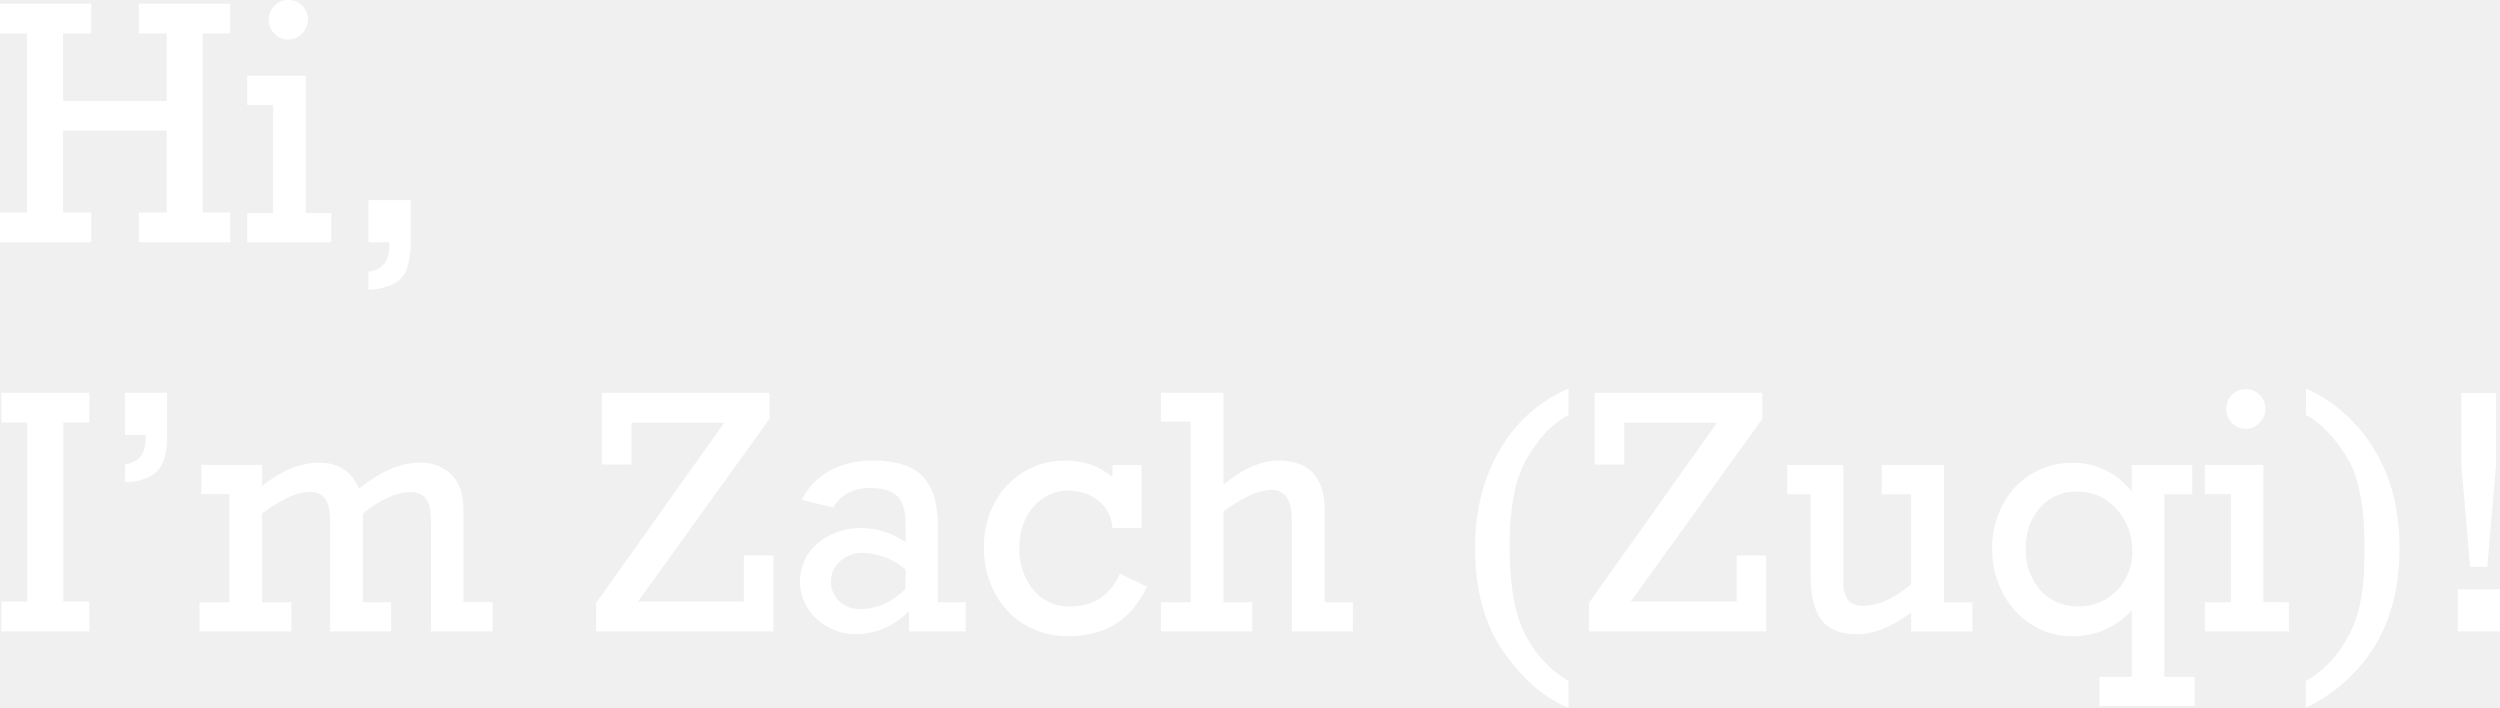
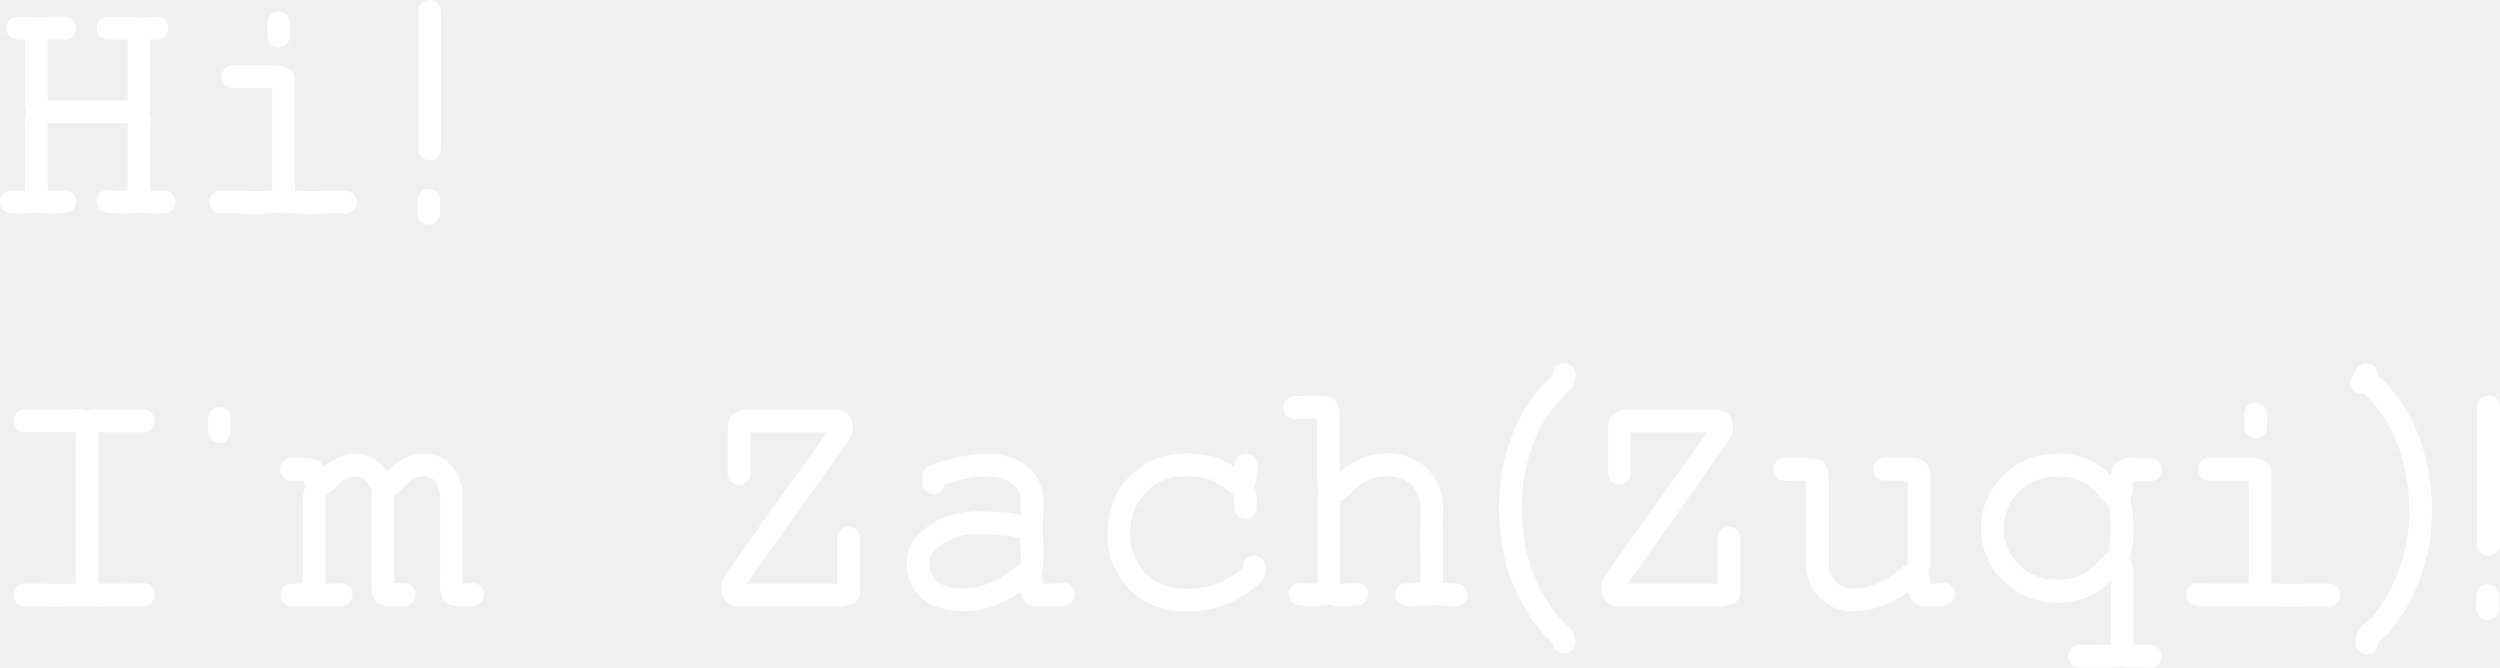
- <svg xmlns="http://www.w3.org/2000/svg" viewBox="0 0 555.08 157.1">
+ <svg xmlns="http://www.w3.org/2000/svg" viewBox="0 0 550.04 146.9">
  <defs>
-     <style>.cls-1{fill:#fff;}</style>
+     <style>.cls-1{fill:none;stroke:#fff;stroke-linecap:round;stroke-linejoin:round;stroke-width:5px;}</style>
  </defs>
  <g id="Layer_2" data-name="Layer 2">
    <g id="Layer_1-2" data-name="Layer 1">
-       <path class="cls-1" d="M14,7.42v15H37v-15H30.83V.81H51.12V7.42H45V47.18h6.12v6.61H30.83V47.18H37V29H14V47.18h6.26v6.61H0V47.18H6V7.42H0V.81H20.25V7.42Z" />
-       <path class="cls-1" d="M73.55,47.32v6.47H54.88V47.32h5.76v-24H54.88v-6.5h13V47.32ZM68.34,4.39A4.22,4.22,0,0,1,67,7.49,4.2,4.2,0,0,1,64,8.79a4.09,4.09,0,0,1-3.06-1.3,4.31,4.31,0,0,1-1.27-3.1A4.31,4.31,0,0,1,60.89,1.3,4.09,4.09,0,0,1,64,0a4.32,4.32,0,0,1,4.39,4.39Z" />
-       <path class="cls-1" d="M81.81,64.3v-4C84.9,60,86.45,58,86.45,54.49a1.66,1.66,0,0,0-.11-.7H81.81V44.44H91.2v9a18.39,18.39,0,0,1-.83,6.13A6.14,6.14,0,0,1,87.52,63,13.5,13.5,0,0,1,81.81,64.3Z" />
-       <path class="cls-1" d="M14.06,93.82v39.76h5.77v6.61H.32v-6.61H6.05V93.82H.32V87.21H19.83v6.61Z" />
-       <path class="cls-1" d="M32.34,97.26v-.7h-4.6V87.21h9.35v10c0,3.43-.73,5.89-2.2,7.4s-3.85,2.34-7.15,2.48v-4Q32.35,102.55,32.34,97.26Z" />
-       <path class="cls-1" d="M50.94,133.72v-24H44.72v-6.5H58.18v4.68q6.51-5.17,12.77-5.17t8.78,5.76q7.11-5.76,13.4-5.76a9.7,9.7,0,0,1,7.12,2.63q2.66,2.64,2.65,8.09v20.25h6.47v6.47H95.7V116.78a25.9,25.9,0,0,0-.25-3.94,4.6,4.6,0,0,0-1.28-2.57,4.48,4.48,0,0,0-3.29-1,11.84,11.84,0,0,0-4.68,1.19A25.91,25.91,0,0,0,80.58,114v19.72h6.26v6.47H73.3V115.86c0-2.37-.36-4.06-1.07-5.1a4,4,0,0,0-3.53-1.54q-4,0-10.52,4.78v19.72h6.51v6.47H44.3v-6.47Z" />
-       <path class="cls-1" d="M141.64,133.58h23.52V123.35h6.58v16.84H132.36v-6.33l28.44-40H140.2v9.28h-6.57V87.21h37.23V93Z" />
-       <path class="cls-1" d="M208.23,116.28v17.44h6.19v6.47H201.83v-4.54a16.39,16.39,0,0,1-11.74,5.17A12.7,12.7,0,0,1,179.31,135a11.11,11.11,0,0,1,.18-12.09,12.21,12.21,0,0,1,5.08-4.2,15.15,15.15,0,0,1,6.43-1.48,17.64,17.64,0,0,1,10.09,3.17v-4q0-4.32-1.82-6.18t-6-1.87a10.28,10.28,0,0,0-4.94,1.08A8.45,8.45,0,0,0,185,112.7l-7-1.73a15.54,15.54,0,0,1,6.36-6.55,19.81,19.81,0,0,1,9.53-2.16q7.41,0,10.84,3.37T208.23,116.28Zm-17.16,18.95q5.35,0,10-4.46v-4.33a15.42,15.42,0,0,0-9.49-3.69,7.37,7.37,0,0,0-5,1.81,6.08,6.08,0,0,0-.27,8.93A6.56,6.56,0,0,0,191.07,135.23Z" />
-       <path class="cls-1" d="M247,105.91v-2.67h6.47v14H247a8.45,8.45,0,0,0-3.23-6.17,10.48,10.48,0,0,0-6.51-2.12,10,10,0,0,0-5.67,1.68,11.21,11.21,0,0,0-3.89,4.57,14.56,14.56,0,0,0-1.37,6.3,14.22,14.22,0,0,0,3.09,9.47,10.16,10.16,0,0,0,8.16,3.67q7.84,0,11.08-7.27l6,2.88q-5.1,11-17.44,11a18.54,18.54,0,0,1-9.8-2.6,17.69,17.69,0,0,1-6.63-7.14,21.57,21.57,0,0,1-2.34-10,20.57,20.57,0,0,1,2.37-9.85,17.48,17.48,0,0,1,15.77-9.38A15.51,15.51,0,0,1,247,105.91Z" />
-       <path class="cls-1" d="M283.82,102.26q10.29,0,10.3,11.14v20.32h6.26v6.47H286.84V116q0-4-1.14-5.59a4,4,0,0,0-3.54-1.62q-4,0-10.51,4.75v20.18h6.4v6.47H257.77v-6.47h6.61V93.61h-6.61v-6.4h13.88v20.35Q278.19,102.27,283.82,102.26Z" />
-       <path class="cls-1" d="M336.59,107.71a56.09,56.09,0,0,0-1.38,14,62.59,62.59,0,0,0,.88,11.32,29.44,29.44,0,0,0,2.61,8,25.33,25.33,0,0,0,9.56,10.19v5.91q-7.85-3.09-14.35-12.31-6.39-9-6.39-23.16,0-12.63,5.62-22a32,32,0,0,1,15.12-13.39V92.1a21.33,21.33,0,0,0-7.09,6.43A26.88,26.88,0,0,0,336.59,107.71Z" />
-       <path class="cls-1" d="M362.07,133.58h23.52V123.35h6.58v16.84H352.79v-6.33l28.44-40h-20.6v9.28h-6.57V87.21h37.23V93Z" />
-       <path class="cls-1" d="M413.75,134.49q4.89,0,10.59-4.74v-20H417.8v-6.5h13.81v30.48h6.33v6.47h-13.6v-4.25q-6.4,4.88-12.17,4.88-5.21,0-7.68-3.09T402,127.46V109.74h-5.17v-6.5h12.45V129a6.78,6.78,0,0,0,1,4.19A4.06,4.06,0,0,0,413.75,134.49Z" />
-       <path class="cls-1" d="M473.31,109.15v-5.91h13.43v6.5h-6.19v40.54h6.72v6.47h-21.1v-6.47h7.14V135.51a17.53,17.53,0,0,1-13,5.77,16.79,16.79,0,0,1-9.3-2.64,18.15,18.15,0,0,1-6.4-7.1,20.8,20.8,0,0,1-2.3-9.7,20.45,20.45,0,0,1,2.3-9.67,17.23,17.23,0,0,1,15.63-9.42A16.33,16.33,0,0,1,473.31,109.15Zm-11.6,25.48a11.27,11.27,0,0,0,5.85-1.58,11.75,11.75,0,0,0,4.29-4.39,12.57,12.57,0,0,0,1.6-6.33,14,14,0,0,0-1.55-6.47,12.7,12.7,0,0,0-4.32-4.87,11.17,11.17,0,0,0-6.33-1.84,10.61,10.61,0,0,0-8.26,3.49,13.11,13.11,0,0,0-3.17,9.13,13.25,13.25,0,0,0,3.24,9.35A11.19,11.19,0,0,0,461.71,134.63Z" />
-       <path class="cls-1" d="M508.22,133.72v6.47H489.55v-6.47h5.77v-24h-5.77v-6.5h13v30.48ZM503,90.79a4.23,4.23,0,0,1-1.31,3.1,4.19,4.19,0,0,1-3.09,1.3,4.12,4.12,0,0,1-3.06-1.3,4.43,4.43,0,0,1,0-6.19,4.12,4.12,0,0,1,3.06-1.3,4.34,4.34,0,0,1,4.4,4.39Z" />
-       <path class="cls-1" d="M526.92,99.44q5.83,9.07,5.84,22.26,0,12.58-5.29,21.44a36.46,36.46,0,0,1-15.52,14v-5.91a23.11,23.11,0,0,0,7.94-7.47,26.11,26.11,0,0,0,4.08-9.51,42.75,42.75,0,0,0,.84-6q.18-2.82.18-7.35,0-13.26-4.11-19.72T512,92.1V86.26A33.69,33.69,0,0,1,526.92,99.44Z" />
-       <path class="cls-1" d="M545.7,140.19v-9.35h9.38v9.35Zm6.57-14.34h-3.83l-1.94-22.61v-16h7.7v16Z" />
+       <path class="cls-1" d="M380.38,118.42v12.07a5.88,5.88,0,0,1-2.76.41c-6.88,0-13.76,0-20.64,0-.67,0-1.49.3-1.92-.59a2.29,2.29,0,0,1,.35-2.52q6.27-8.76,12.49-17.52c3.37-4.75,6.68-9.55,10.11-14.26a2.9,2.9,0,0,0,.53-3.1,4.2,4.2,0,0,0-1.88-.28H358.3c-1.83,0-2.05.21-2,2,0,3.16,0,6.32,0,9.48" />
+       <path class="cls-1" d="M186.7,118.42v12.07a5.88,5.88,0,0,1-2.76.41c-6.92,0-13.84,0-20.76,0-.64,0-1.4.26-1.81-.59a2.22,2.22,0,0,1,.25-2.4c3.28-4.64,6.54-9.29,9.84-13.92q5.81-8.12,11.64-16.2a17.68,17.68,0,0,1,1.34-2,2.45,2.45,0,0,0,.43-2.85,4.13,4.13,0,0,0-1.89-.29H164.62c-1.83,0-2.05.21-2,2,0,3.16,0,6.32,0,9.48" />
+       <path class="cls-1" d="M273.34,106.66a3.2,3.2,0,0,1-1.92-.84,13.27,13.27,0,0,0-8.4-3.46c-3.28-.25-6.58,0-9.46,1.69a14.47,14.47,0,0,0-7.34,12.09,14.74,14.74,0,0,0,1.94,9A14,14,0,0,0,260,132a20.56,20.56,0,0,0,14.87-5c.68-.58,1.36-1.21,1.09-2.27" />
+       <path class="cls-1" d="M465.94,109.18a4,4,0,0,1-1.93-1.43c-4.18-5-9.49-6.46-15.71-4.81a13.83,13.83,0,0,0,1.56,26.91c5.45.86,10-.54,13.68-4.71a7.71,7.71,0,0,1,2.4-1.92" />
+       <path class="cls-1" d="M520.66,82.42A3.49,3.49,0,0,0,522,84.85a33.51,33.51,0,0,1,9.17,16.28,42.82,42.82,0,0,1,1.4,12,39.79,39.79,0,0,1-6.61,21.46,19,19,0,0,1-3.68,4.23,3.31,3.31,0,0,0-1.57,2.63" />
+       <path class="cls-1" d="M344.14,82.42a2.73,2.73,0,0,1-.95,2.17c-5.72,5.11-8.68,11.76-10.16,19.08a43.88,43.88,0,0,0-.31,14.15A37.23,37.23,0,0,0,339.21,135a23.27,23.27,0,0,0,3.88,4.4,3.29,3.29,0,0,1,1.05,1.83" />
+       <path class="cls-1" d="M226.42,116c-1.83,0-3.59-.59-5.4-.72-5.32-.38-10.65-.86-15.36,2.52-3.61,2.59-4.12,5.17-3.41,8.26s3,5,6.89,5.67c5.58.87,10.4-.84,14.76-4.21a4.2,4.2,0,0,1,2.4-1.08" />
+       <path class="cls-1" d="M421.54,126.22c-1.22.11-2,1-2.88,1.68a17.41,17.41,0,0,1-11,4.09,7.67,7.67,0,0,1-7.8-7.81V105.94a5.86,5.86,0,0,0-.32-2.44c-2.22-.42-4.56-.1-6.88-.2" />
+       <path class="cls-1" d="M315,130.42c0-6.28-.07-12.56,0-18.84a9.14,9.14,0,0,0-9-9.27,12.11,12.11,0,0,0-10.08,4,7.3,7.3,0,0,1-2.51,1.83c-1,.45-1.06,1.54-1.08,2.49,0,2.32,0,4.64,0,7v12.84" />
+       <path class="cls-1" d="M104,130.78a11.34,11.34,0,0,1-4.38-.14,5.71,5.71,0,0,1-.3-2.5q0-9.36,0-18.72a8.2,8.2,0,0,0-1.64-5c-1.76-2.42-5.29-2.7-7.83-1.28a10.69,10.69,0,0,0-3,2.52,7.32,7.32,0,0,1-1.8,1.57,2.33,2.33,0,0,0-.83,2.14c0,6.64,0,13.28,0,19.92a7,7,0,0,0,.23,1.26c1.45.55,3,.22,4.44.24" />
+       <path class="cls-1" d="M497.26,130.42V103.71a5.88,5.88,0,0,0-2.76-.41h-8.4" />
+       <path class="cls-1" d="M62.38,44V17.31a5.88,5.88,0,0,0-2.76-.41h-8.4" />
+       <path class="cls-1" d="M19.18,93.22v37.2" />
+       <path class="cls-1" d="M234,130.72a26.35,26.35,0,0,1-6.64,0c-.58-1.39,0-3-.92-4.24a.33.33,0,0,1,0-.24c1.19-2.69.46-5.52.55-8.28a27.33,27.33,0,0,1,0-3.73c.19-1.16,0-2.4.06-3.59.38-4.38-3.15-7.16-6.5-7.92-4.2-1-8.22,0-12.24,1.09-.94.25-1.85.61-2.88.95v1.44" />
+       <path class="cls-1" d="M427.66,130.72a22,22,0,0,1-3.72.18c-1.33,0-1.65-.31-1.67-1.68a4.73,4.73,0,0,0-.5-2.64.84.84,0,0,1,0-1,5.34,5.34,0,0,0,.47-2.89c0-5.76,0-11.52,0-17.28,0-2.4-.67-2.18-2.16-2.16-1.8,0-3.6,0-5.4,0" />
+       <path class="cls-1" d="M293,108.1a4.77,4.77,0,0,1-.73-2.88c0-4.32,0-8.64,0-13a5.81,5.81,0,0,0-.31-2.41c-2.32-.48-4.73-.16-7.13-.11" />
+       <path class="cls-1" d="M64.18,103.3c1.54.08,3.1-.22,4.63.26.36.92.26,2,.89,2.86a1,1,0,0,1,0,1.07,7.72,7.72,0,0,0-.6,3.61c0,6.44,0,12.88,0,19.32" />
+       <path class="cls-1" d="M8.62,24.58H30" />
+       <path class="cls-1" d="M473.14,103.36c-1.6,0-3.2,0-4.8-.07a1.24,1.24,0,0,0-1.43,1.33c-.06,1.57.19,3.16-.82,4.58-.16.23.13.78.21,1.18a28.08,28.08,0,0,1-.13,12.24,1.21,1.21,0,0,0,.11,1.09,4.65,4.65,0,0,1,.63,2.75c0,5.8,0,11.6,0,17.4" />
+       <path class="cls-1" d="M30.58,6.7V22.42a3.82,3.82,0,0,1-.25,1.68c-.1.24-.28.43-.11.72a6.15,6.15,0,0,1,.35,3.12c0,5.36,0,10.72,0,16.08" />
+       <path class="cls-1" d="M8,6.7V22.42a3.82,3.82,0,0,0,.25,1.68c.1.24.28.43.11.72A6.15,6.15,0,0,0,8,27.94C8,33.3,8,38.66,8,44" />
+       <path class="cls-1" d="M84.7,107.38a3,3,0,0,1-1.07-1.33c-2.47-5-7.46-4.46-10.69-1.43-.91.86-1.68,1.89-3,2.16" />
+       <path class="cls-1" d="M483.46,130.78c3.12.26,6.24.07,9.36.12,2.64,0,5.27-.17,7.92,0s5.2,0,7.8,0h3.84" />
+       <path class="cls-1" d="M76.06,44.5c-4.6-.2-9.22.42-13.8-.36-4.55.78-9.12.21-13.68.3" />
+       <path class="cls-1" d="M31.54,92.62H21.7a3.71,3.71,0,0,0-2.17.35.57.57,0,0,1-.6,0,5.88,5.88,0,0,0-3.11-.36c-3.44,0-6.88,0-10.32,0" />
+       <path class="cls-1" d="M31.54,130.78c-2.76.25-5.52.08-8.28.12-2.48,0-5-.17-7.44,0s-4.8,0-7.2,0H5.5" />
+       <path class="cls-1" d="M473.14,144.4c-2-.27-4.11.28-6.13-.38-.44-.14-1,.29-1.55.3-2.64.06-5.28.06-7.92.08" />
+       <path class="cls-1" d="M36.1,44.44a26.93,26.93,0,0,1-3.36,0c-3-.35-6,.37-9-.16" />
+       <path class="cls-1" d="M34.54,6.22a14.46,14.46,0,0,0-3.86.31c-.62.21-1.37-.36-2.14-.33-1.6,0-3.2,0-4.8,0" />
+       <path class="cls-1" d="M14.26,6.22a29.05,29.05,0,0,0-4,0c-2.13.31-4.24-.16-6.36,0" />
+       <path class="cls-1" d="M286.06,130.72a19.32,19.32,0,0,0,6-.12c.85-.22,1.87.36,2.86.32a36,36,0,0,0,3.6-.2" />
+       <path class="cls-1" d="M2.5,44.44a22.19,22.19,0,0,0,3.36,0c2.8-.36,5.61.37,8.4-.09" />
+       <path class="cls-1" d="M64.18,130.9a17.55,17.55,0,0,0,1.92,0c3-.34,6,.26,9-.11" />
+       <path class="cls-1" d="M320.38,130.9c-1.84-.14-3.72-.22-5.52-.21s-3.6.09-5.4.15" />
+       <path class="cls-1" d="M274.12,102.34a6.46,6.46,0,0,1-.55,3.83,1.72,1.72,0,0,0,0,1.44,9.58,9.58,0,0,1,.46,4" />
+       <path class="cls-1" d="M520.9,84l-1.32.12" />
+       <path class="cls-1" d="M61.3,5.06V7.94" />
+       <path class="cls-1" d="M48.3,92.06v2.88" />
+       <path class="cls-1" d="M496.3,91.06v2.88" />
+       <path class="cls-1" d="M94.54,2.5V32.74" />
+       <path class="cls-1" d="M94.3,44.06v2.88" />
+       <path class="cls-1" d="M547.54,89.5v30.24" />
+       <path class="cls-1" d="M547.3,131.06v2.88" />
    </g>
  </g>
</svg>
